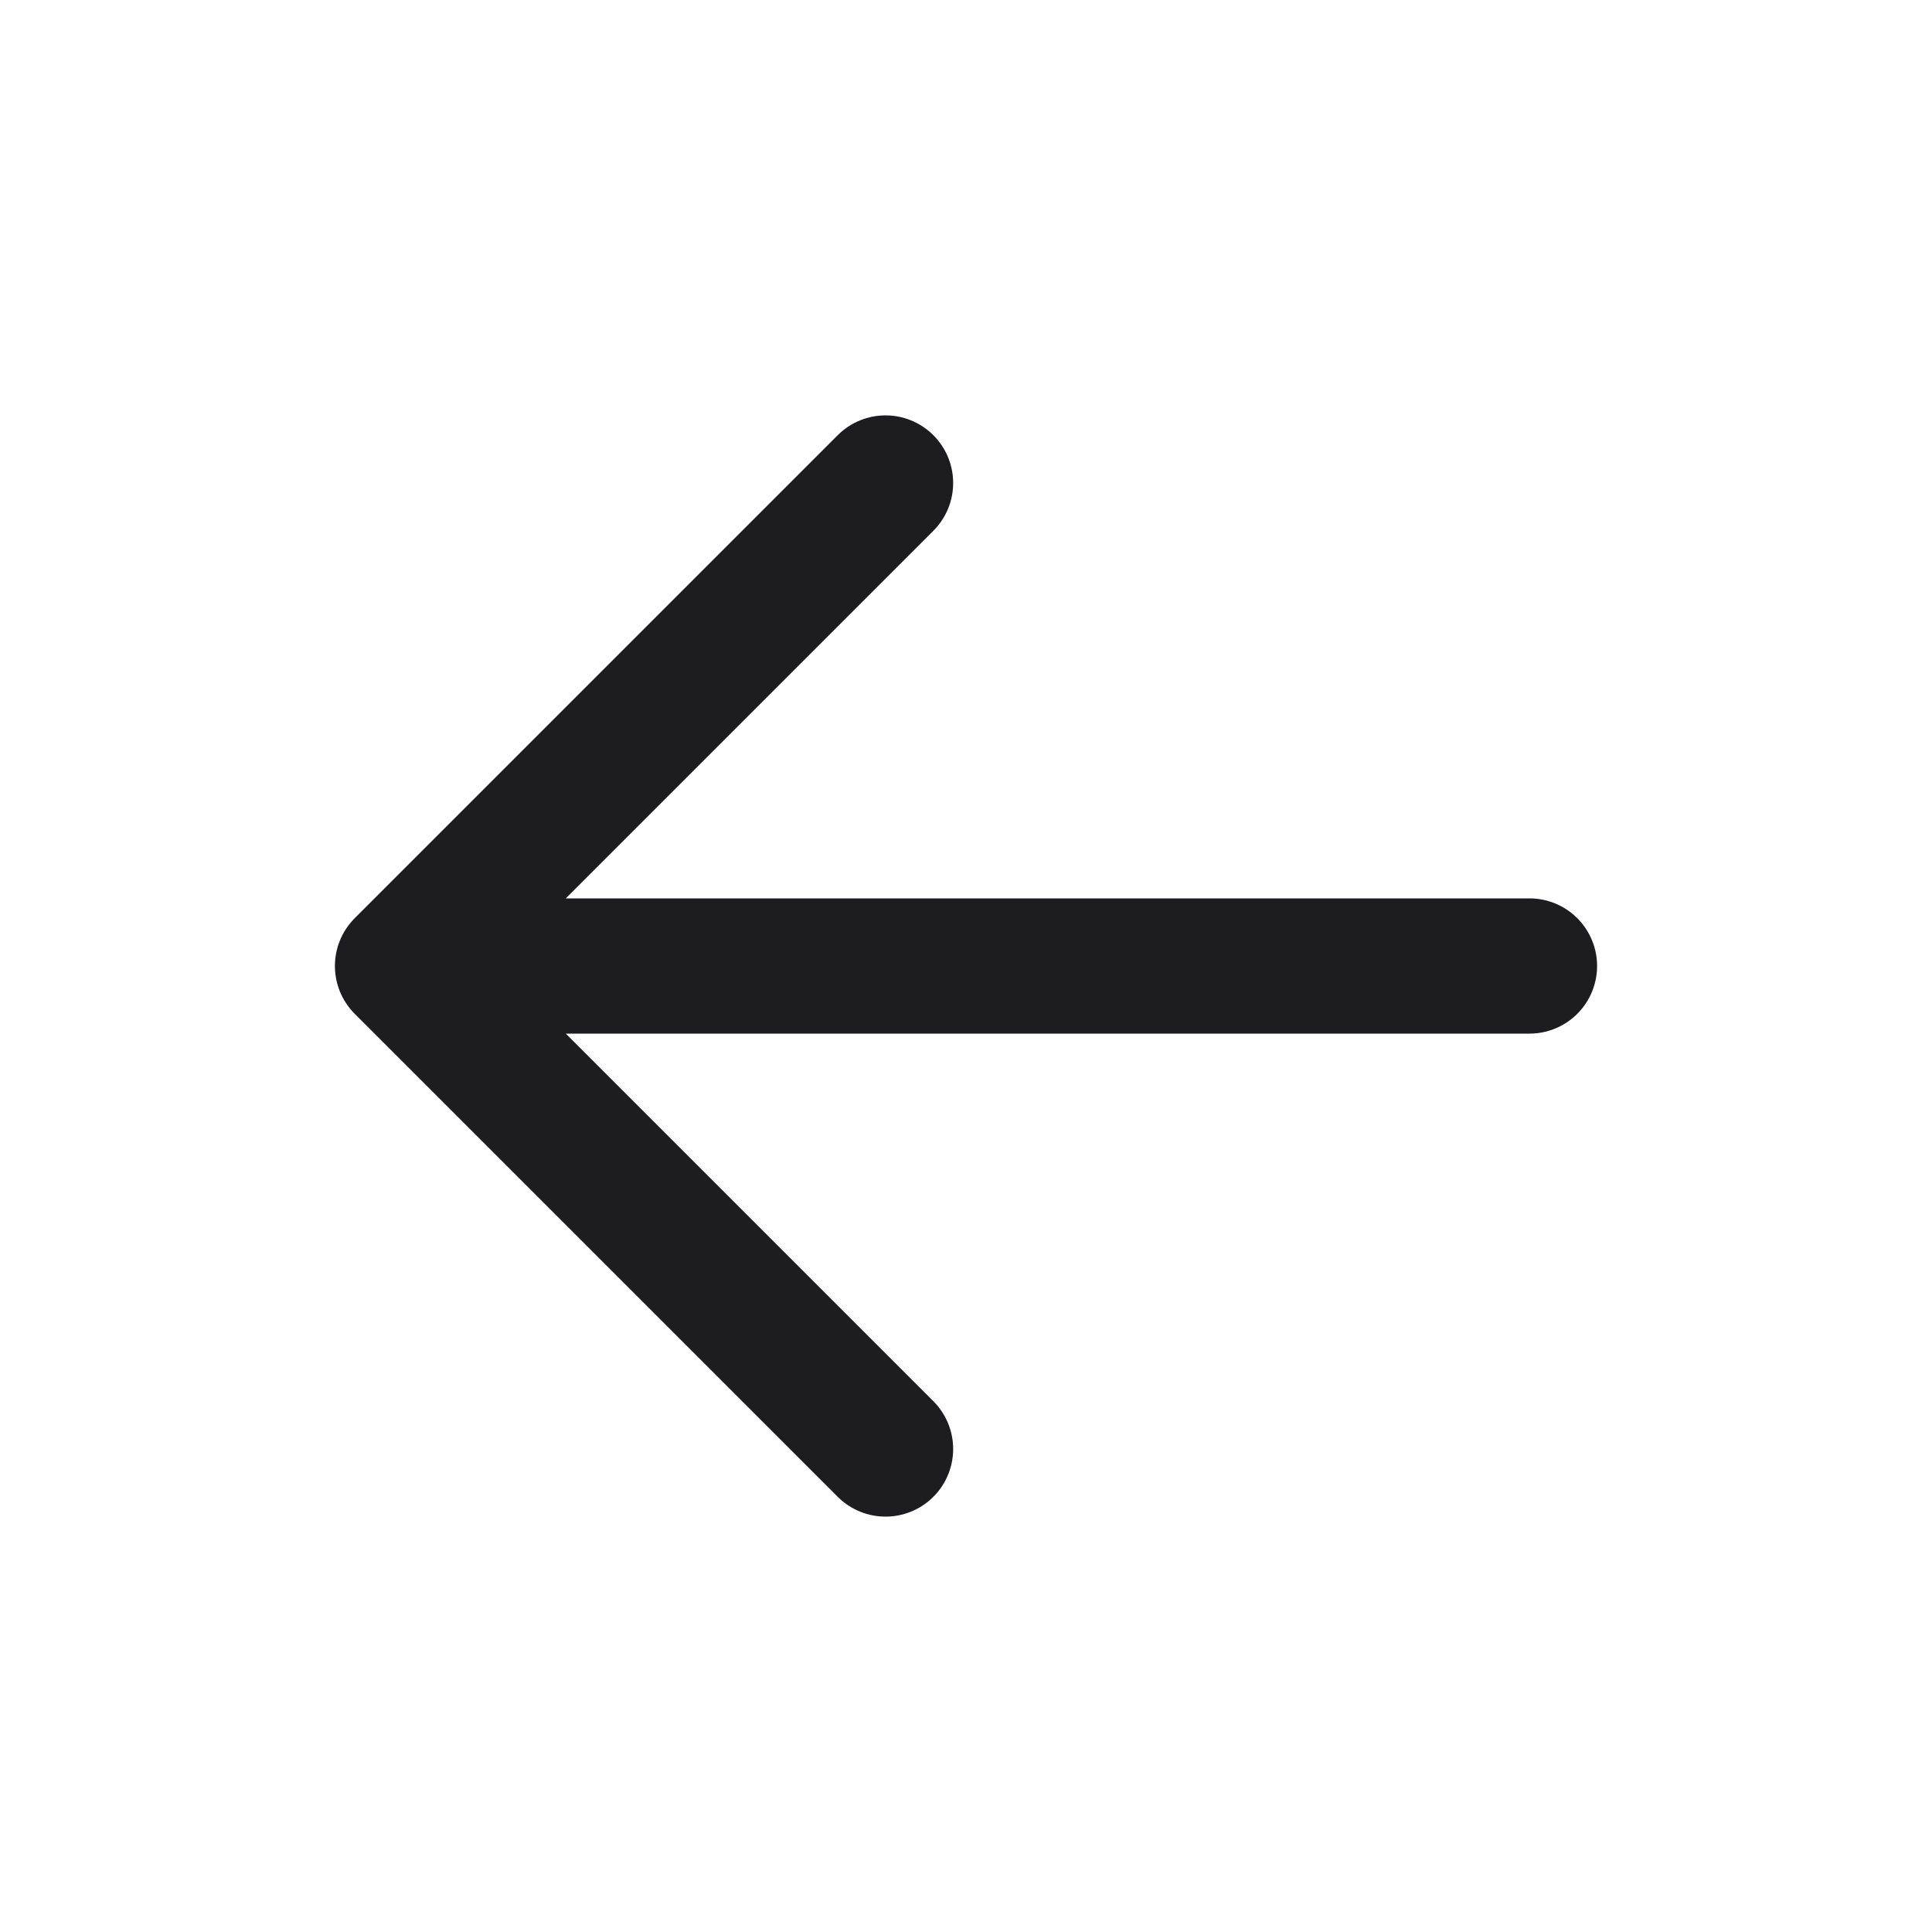
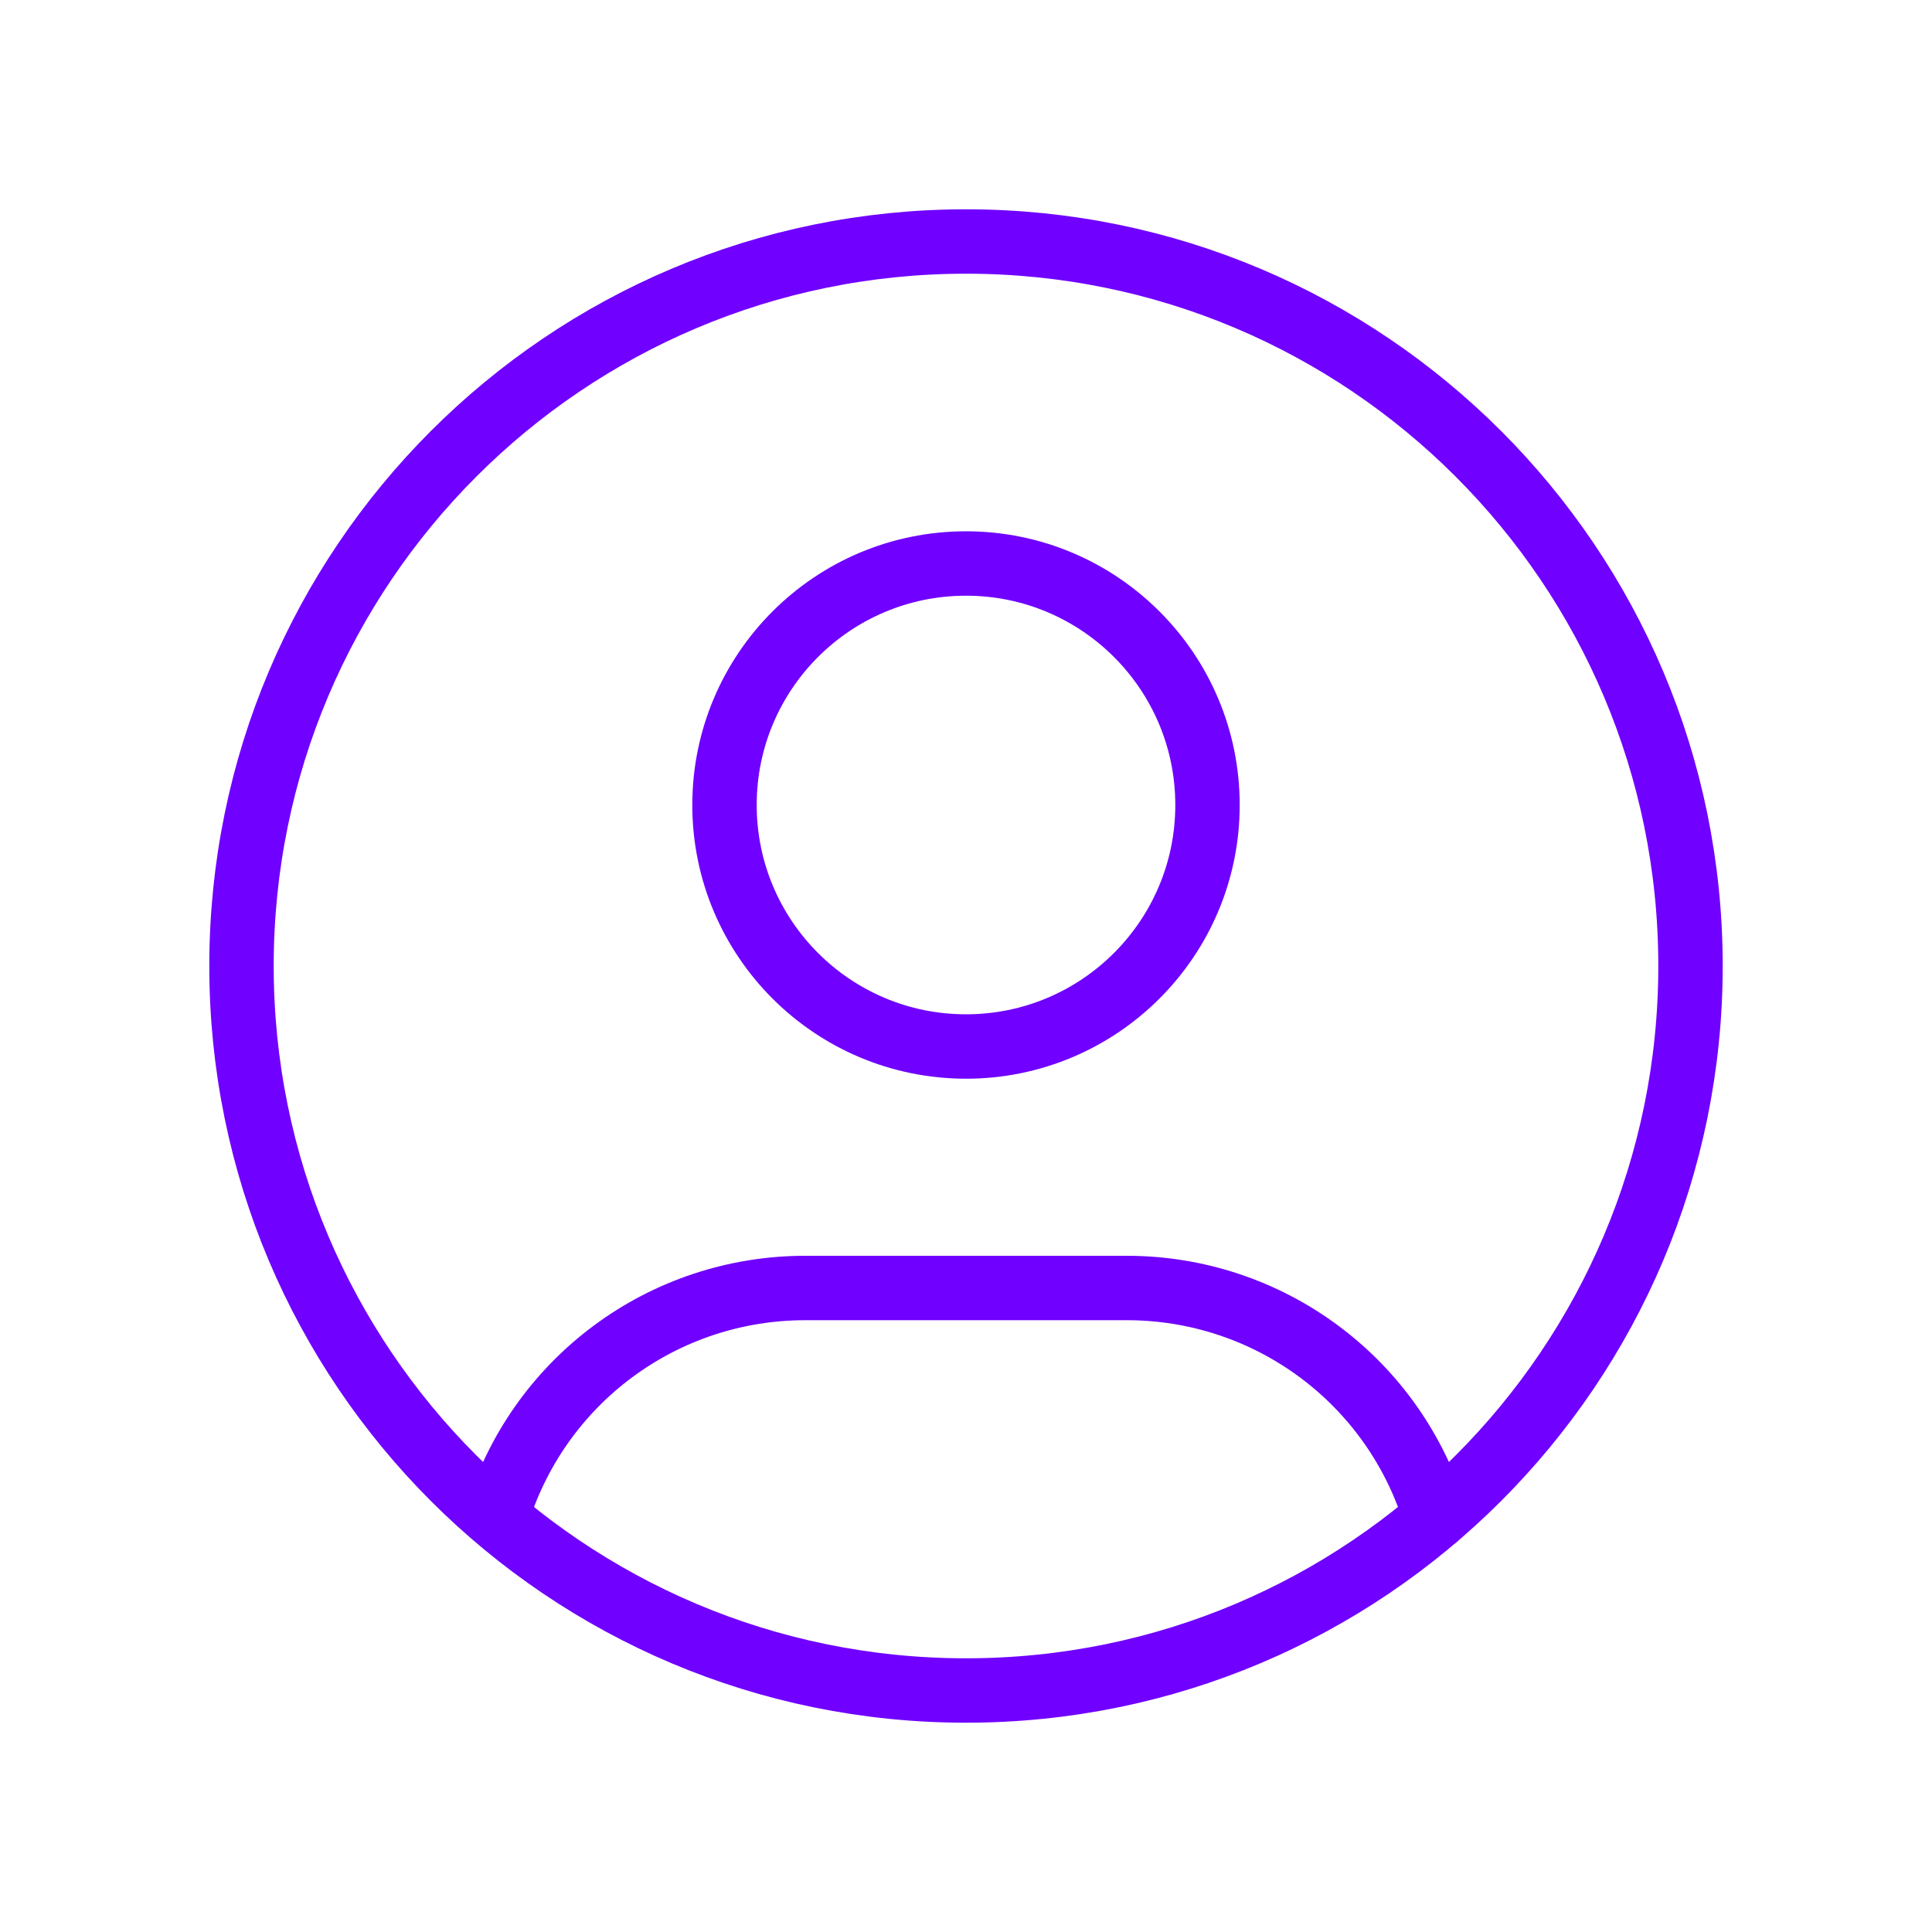
- <svg xmlns="http://www.w3.org/2000/svg" width="20" height="20" viewBox="0 0 20 20" fill="none">
-   <path d="M4.167 10H15.833M4.167 10L9.167 15M4.167 10L9.167 5" stroke="#1D1D1F" stroke-width="1.4" stroke-linecap="round" stroke-linejoin="round" />
+ <svg xmlns="http://www.w3.org/2000/svg" width="42" height="42" viewBox="0 0 42 42" fill="none">
+   <path d="M10.794 32.986C11.227 31.544 12.113 30.281 13.321 29.383C14.529 28.484 15.995 28 17.5 28L24.5 28C26.007 28 27.474 28.485 28.683 29.386C29.892 30.286 30.778 31.552 31.209 32.996M36.75 21C36.75 29.698 29.698 36.75 21 36.75C12.302 36.75 5.25 29.698 5.25 21C5.25 12.302 12.302 5.25 21 5.25C29.698 5.25 36.75 12.302 36.75 21ZM26.25 17.5C26.25 20.399 23.899 22.75 21 22.75C18.101 22.75 15.75 20.399 15.75 17.5C15.75 14.601 18.101 12.25 21 12.25C23.899 12.25 26.25 14.601 26.25 17.5Z" stroke="#7000FF" stroke-width="1.4" stroke-linecap="round" stroke-linejoin="round" />
</svg>
